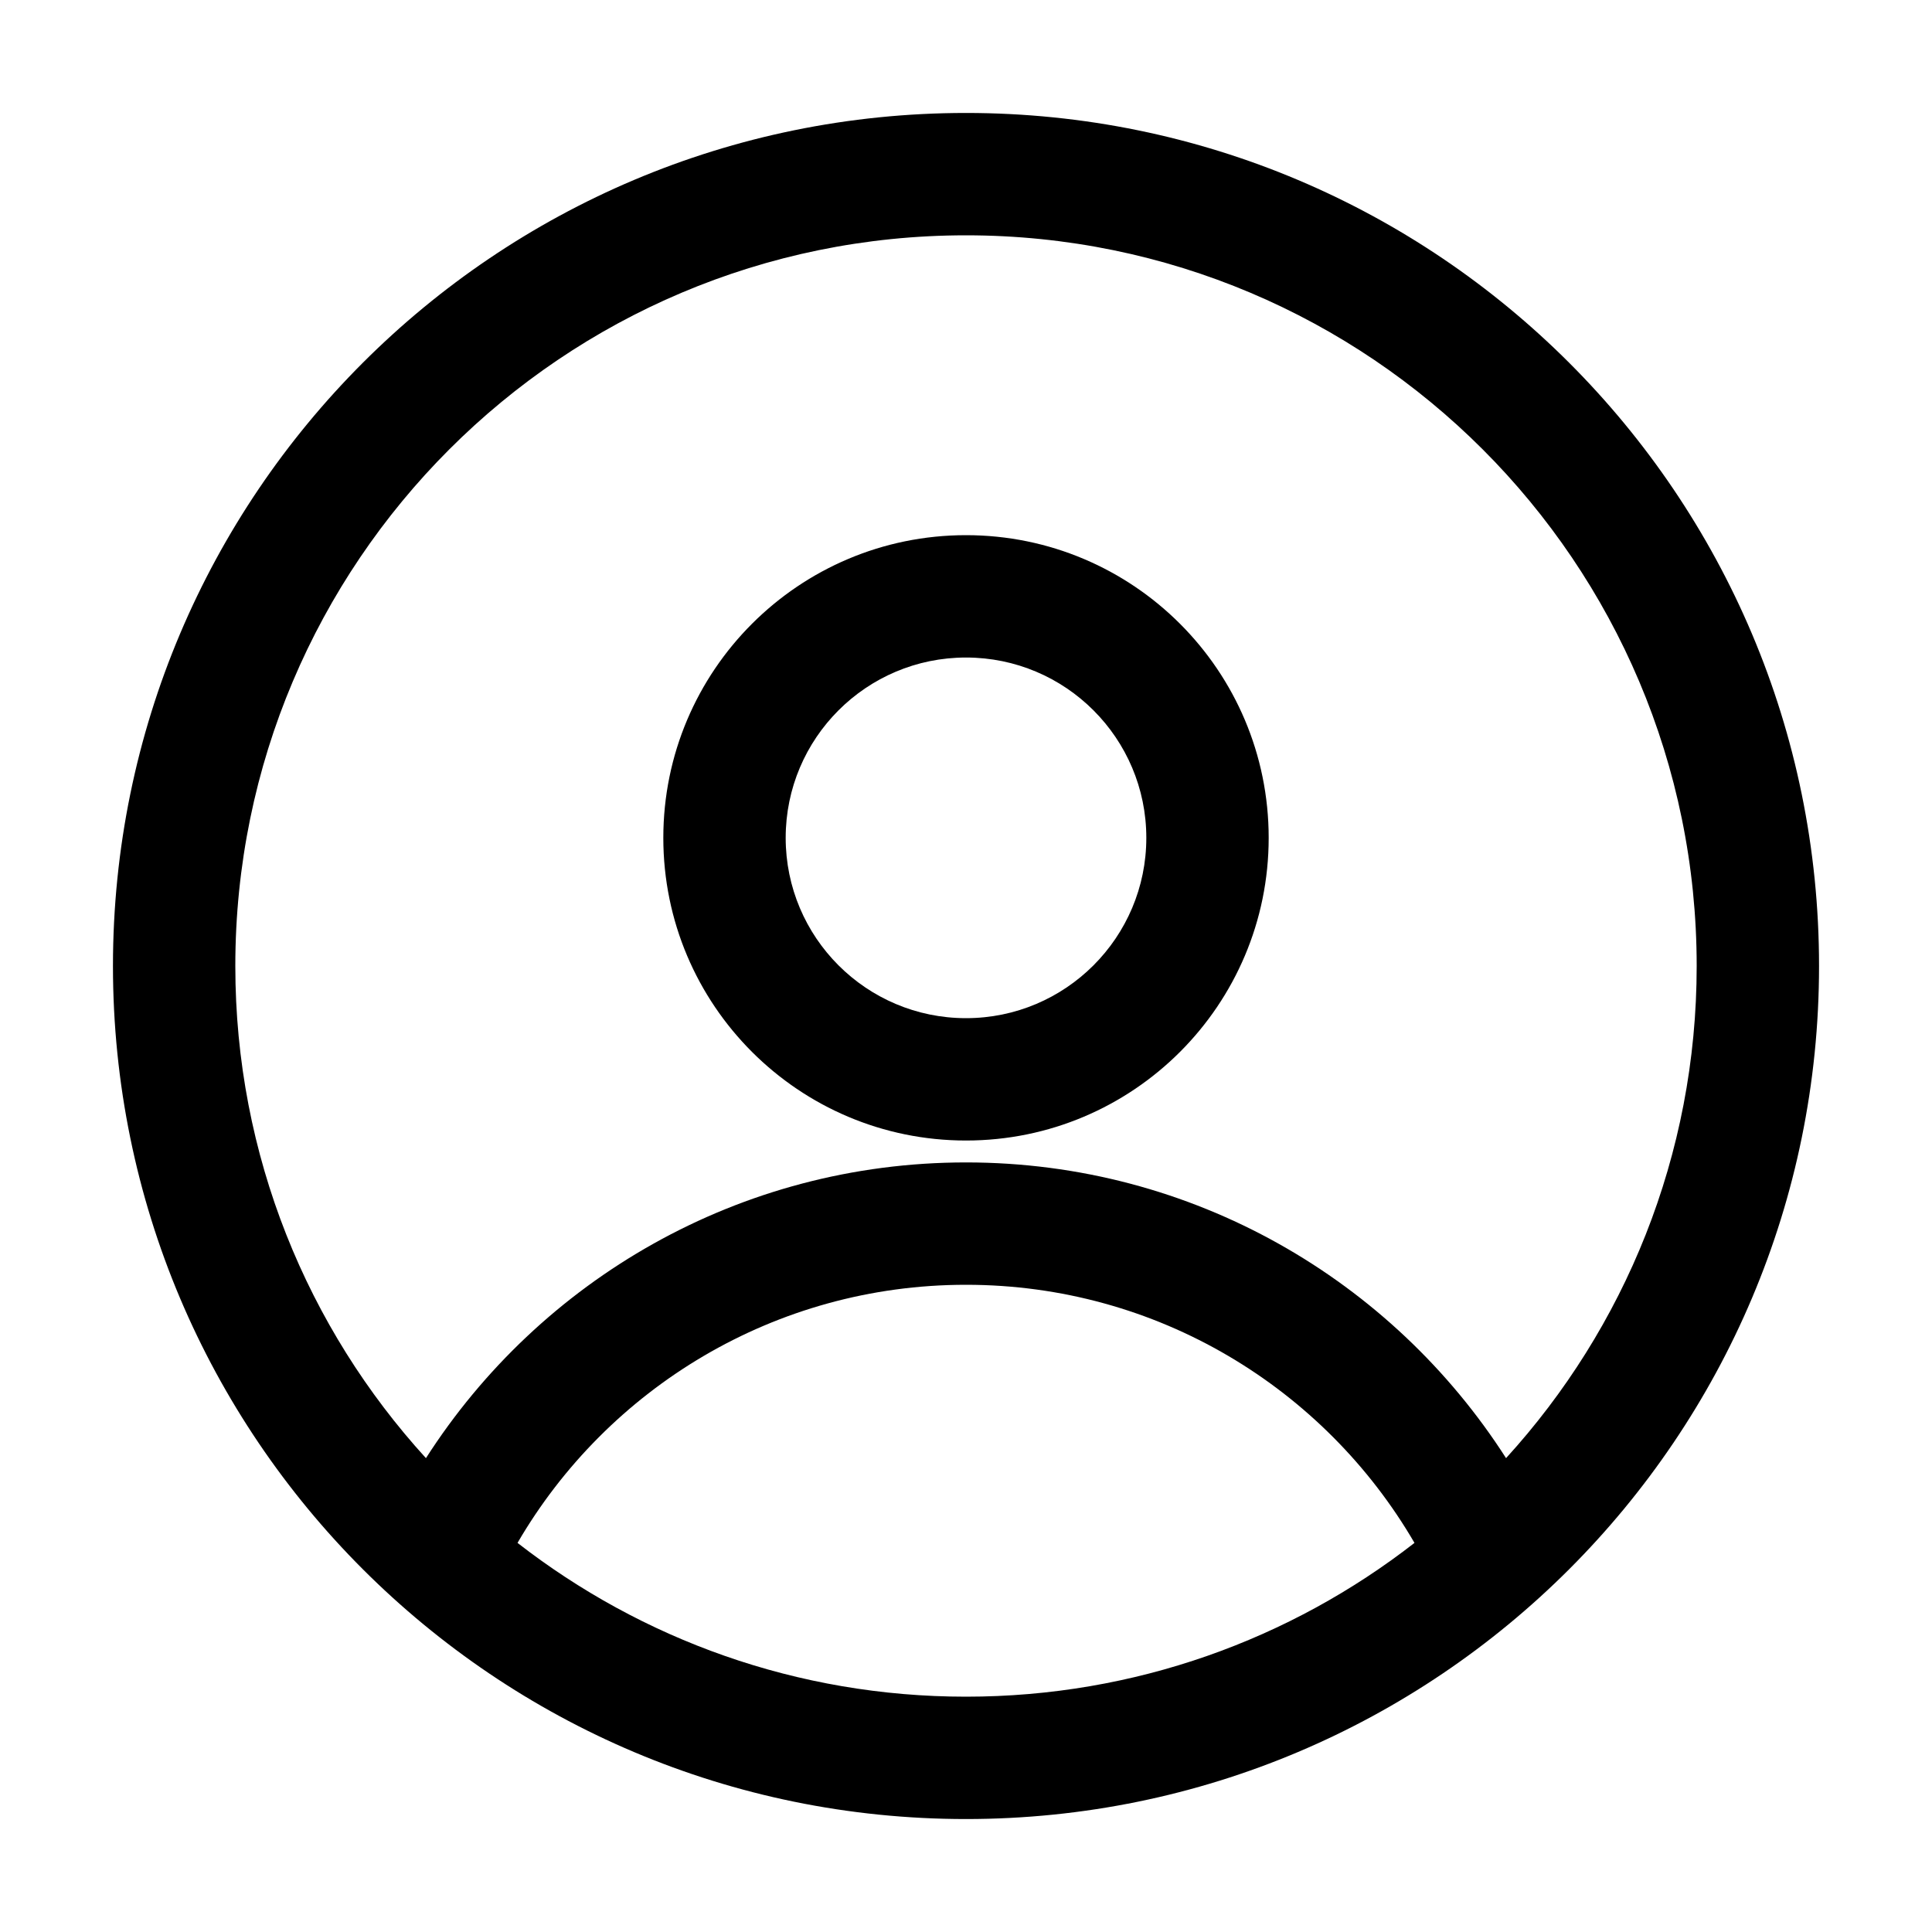
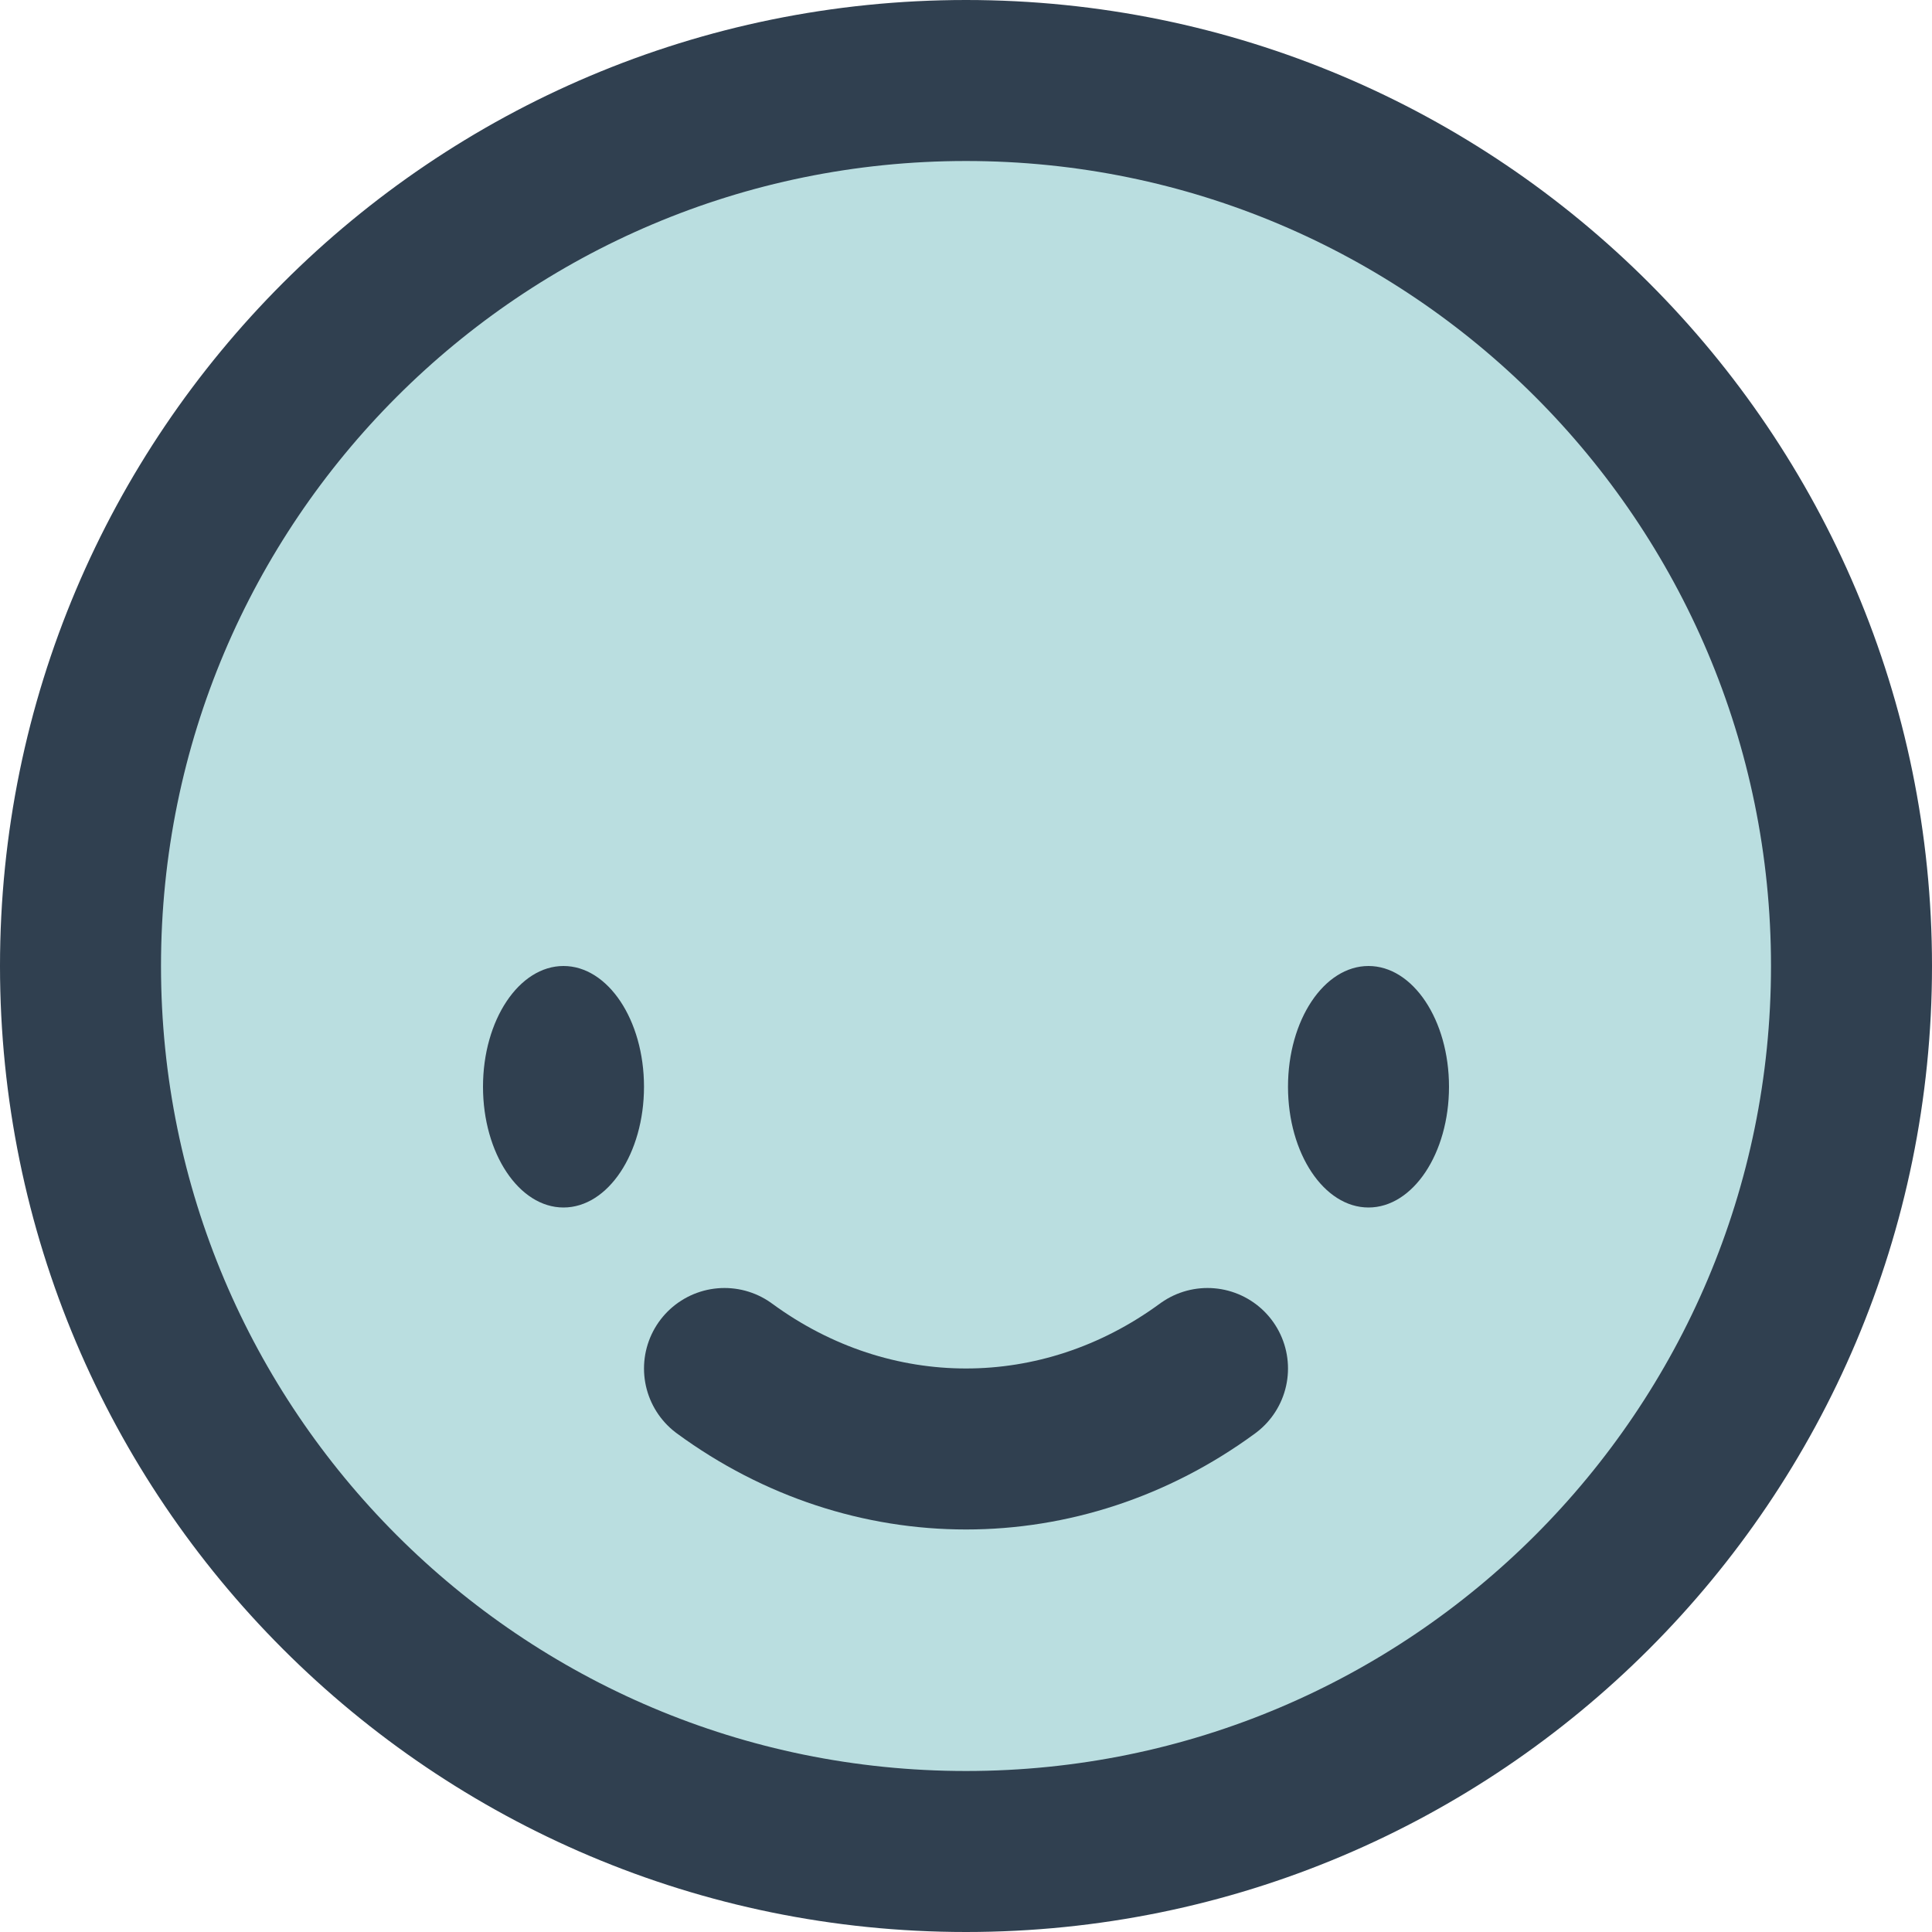
- <svg xmlns="http://www.w3.org/2000/svg" width="15" height="15" viewBox="0 0 15 15" fill="none">
-   <path fill-rule="evenodd" clip-rule="evenodd" d="M0.877 7.5C0.877 3.842 3.842 0.877 7.5 0.877C11.158 0.877 14.123 3.842 14.123 7.5C14.123 11.158 11.158 14.123 7.5 14.123C3.842 14.123 0.877 11.158 0.877 7.5ZM7.5 1.827C4.367 1.827 1.827 4.367 1.827 7.5C1.827 8.972 2.388 10.313 3.307 11.321C4.191 9.941 5.738 9.025 7.5 9.025C9.262 9.025 10.809 9.941 11.693 11.321C12.612 10.313 13.173 8.972 13.173 7.5C13.173 4.367 10.633 1.827 7.5 1.827ZM10.982 11.979C10.284 10.78 8.986 9.975 7.5 9.975C6.015 9.975 4.716 10.78 4.018 11.979C4.98 12.727 6.188 13.173 7.5 13.173C8.812 13.173 10.021 12.727 10.982 11.979ZM5.15 6.505C5.15 5.207 6.202 4.155 7.5 4.155C8.798 4.155 9.85 5.207 9.85 6.505C9.85 7.803 8.798 8.855 7.5 8.855C6.202 8.855 5.15 7.803 5.15 6.505ZM7.5 5.105C6.727 5.105 6.1 5.732 6.1 6.505C6.1 7.278 6.727 7.905 7.5 7.905C8.273 7.905 8.9 7.278 8.9 6.505C8.9 5.732 8.273 5.105 7.5 5.105Z" fill="currentColor" />
+ <svg xmlns="http://www.w3.org/2000/svg" width="24" height="24" viewBox="0 0 24 24" fill="none">
+   <circle cx="12" cy="12" r="11" fill="#BADEE0" stroke="#304050" stroke-width="2" />
+   <ellipse cx="17" cy="13.5" rx="1" ry="1.5" fill="#304050" />
+   <path d="M9 17C10.817 18.333 13.183 18.333 15 17" stroke="#304050" stroke-width="2" stroke-linecap="round" stroke-linejoin="round" />
+   <ellipse cx="7" cy="13.5" rx="1" ry="1.5" fill="#304050" />
</svg>
